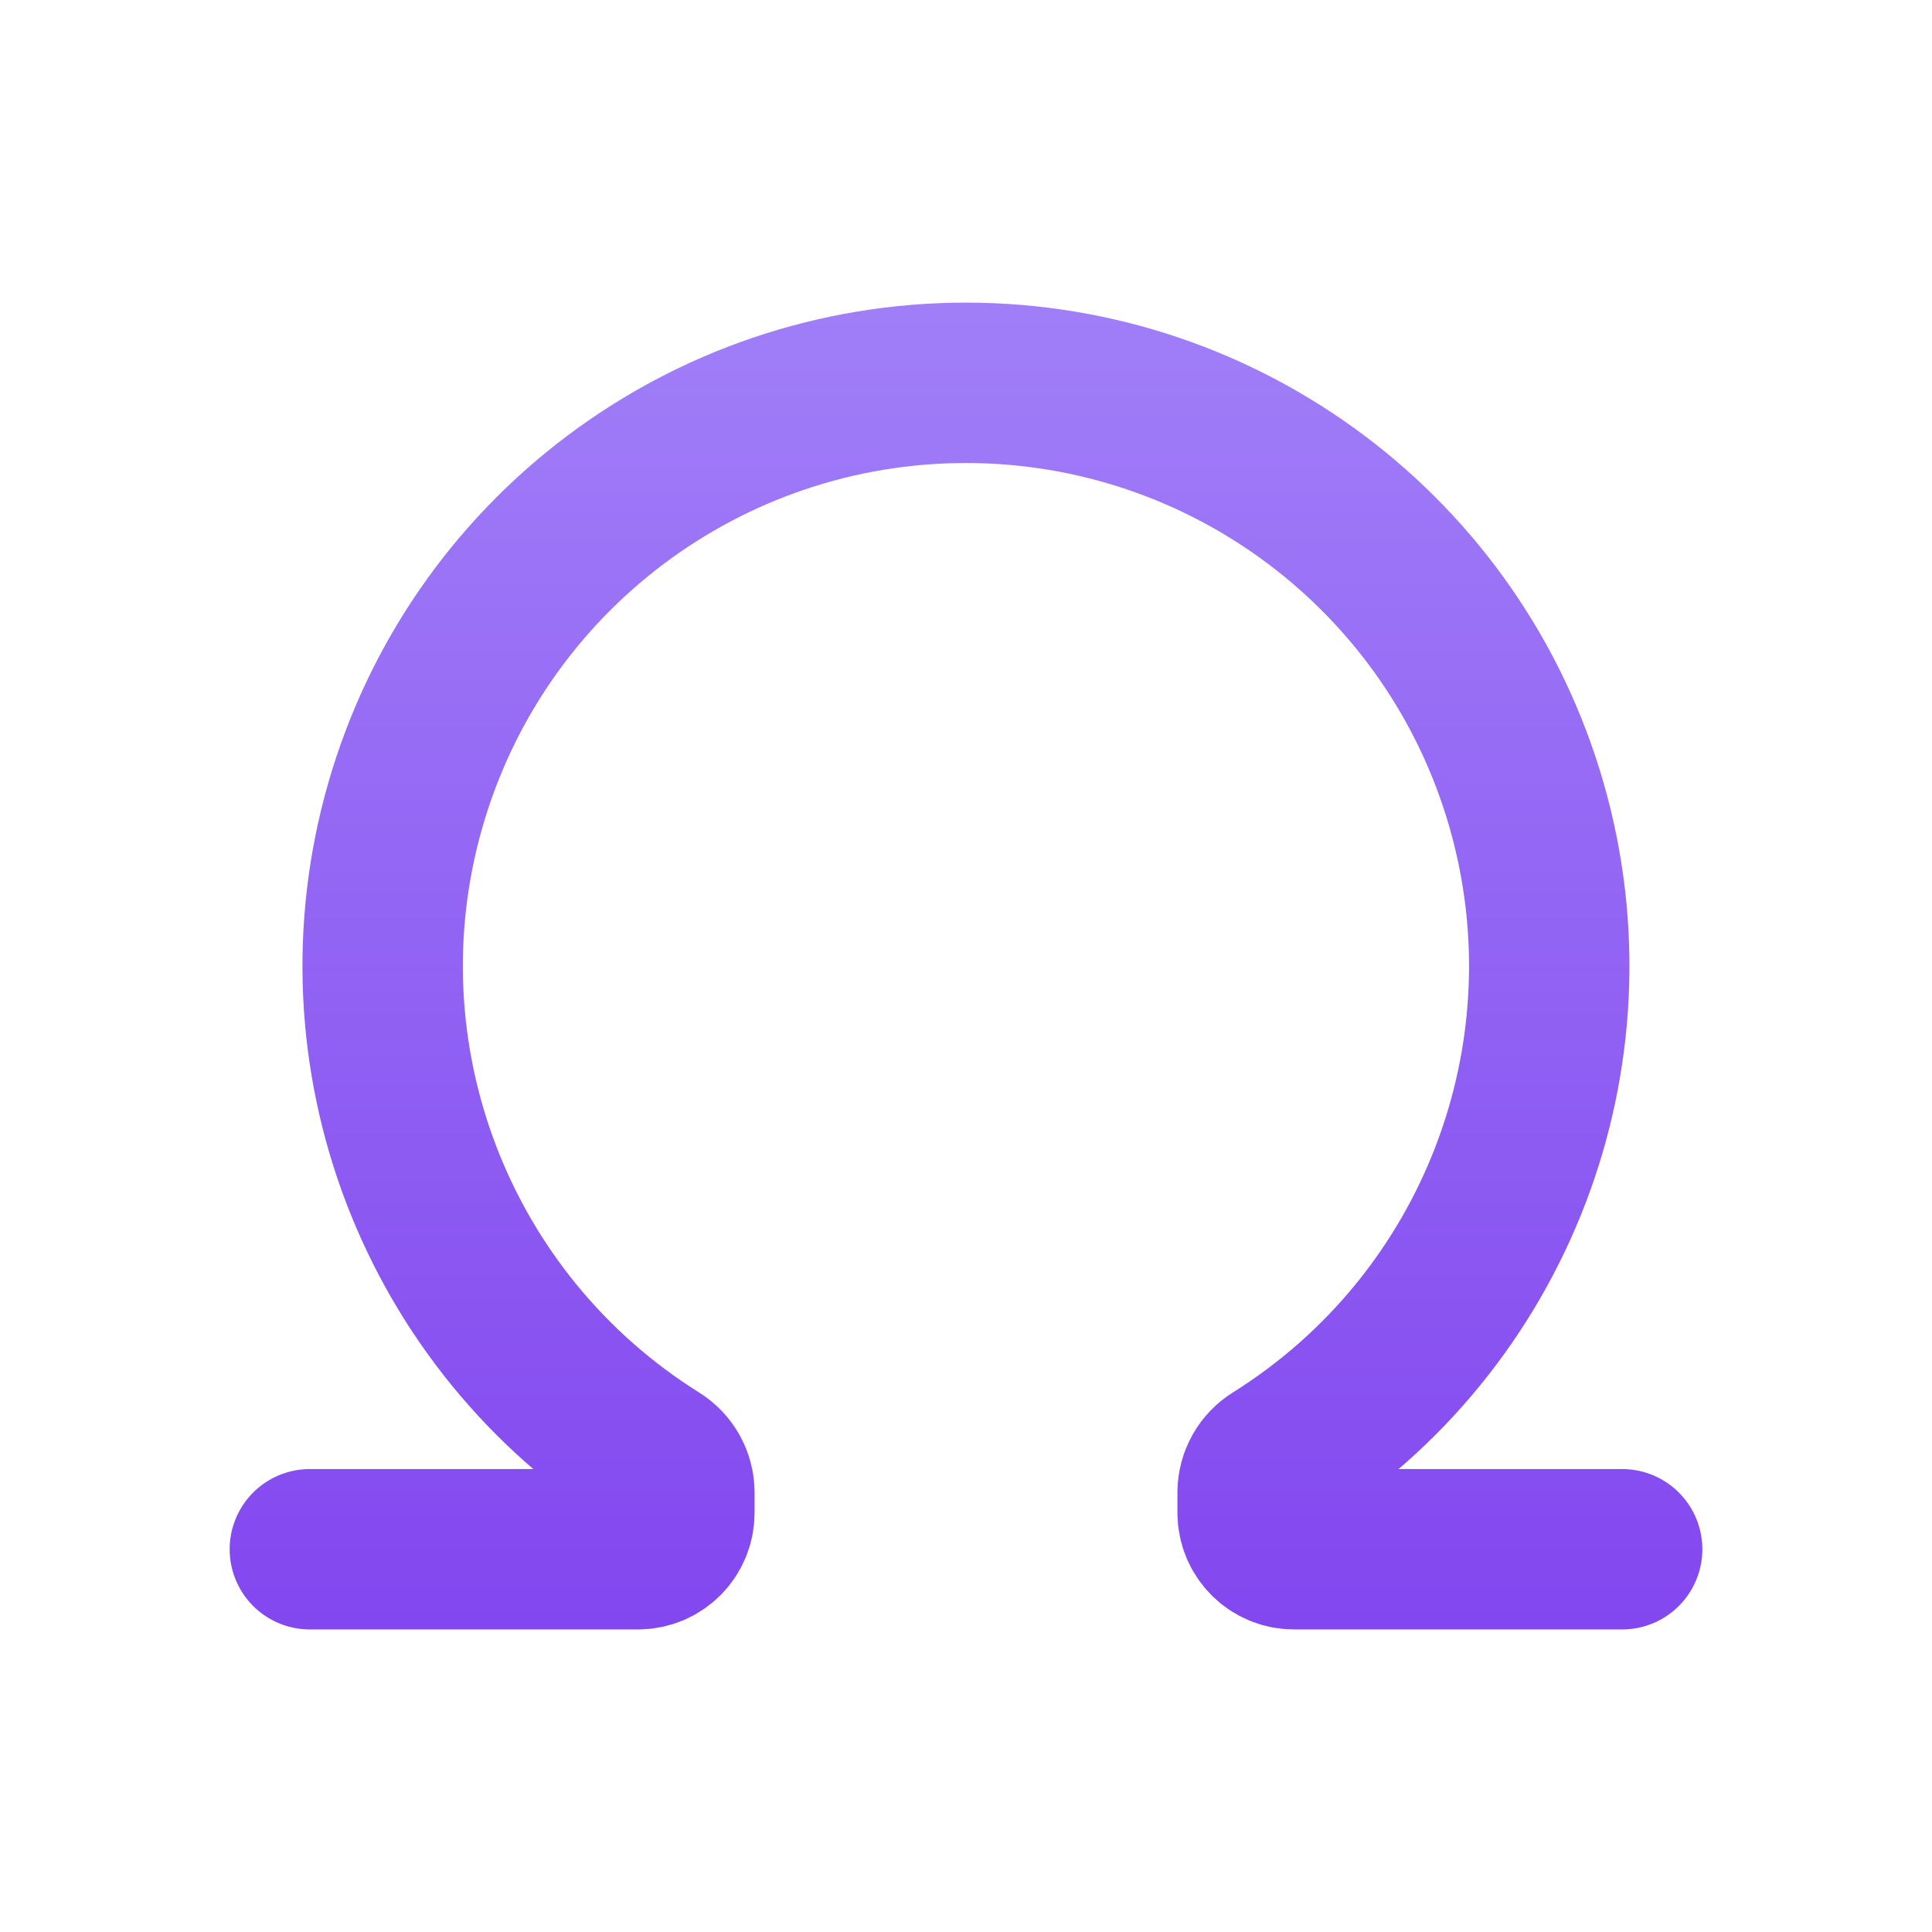
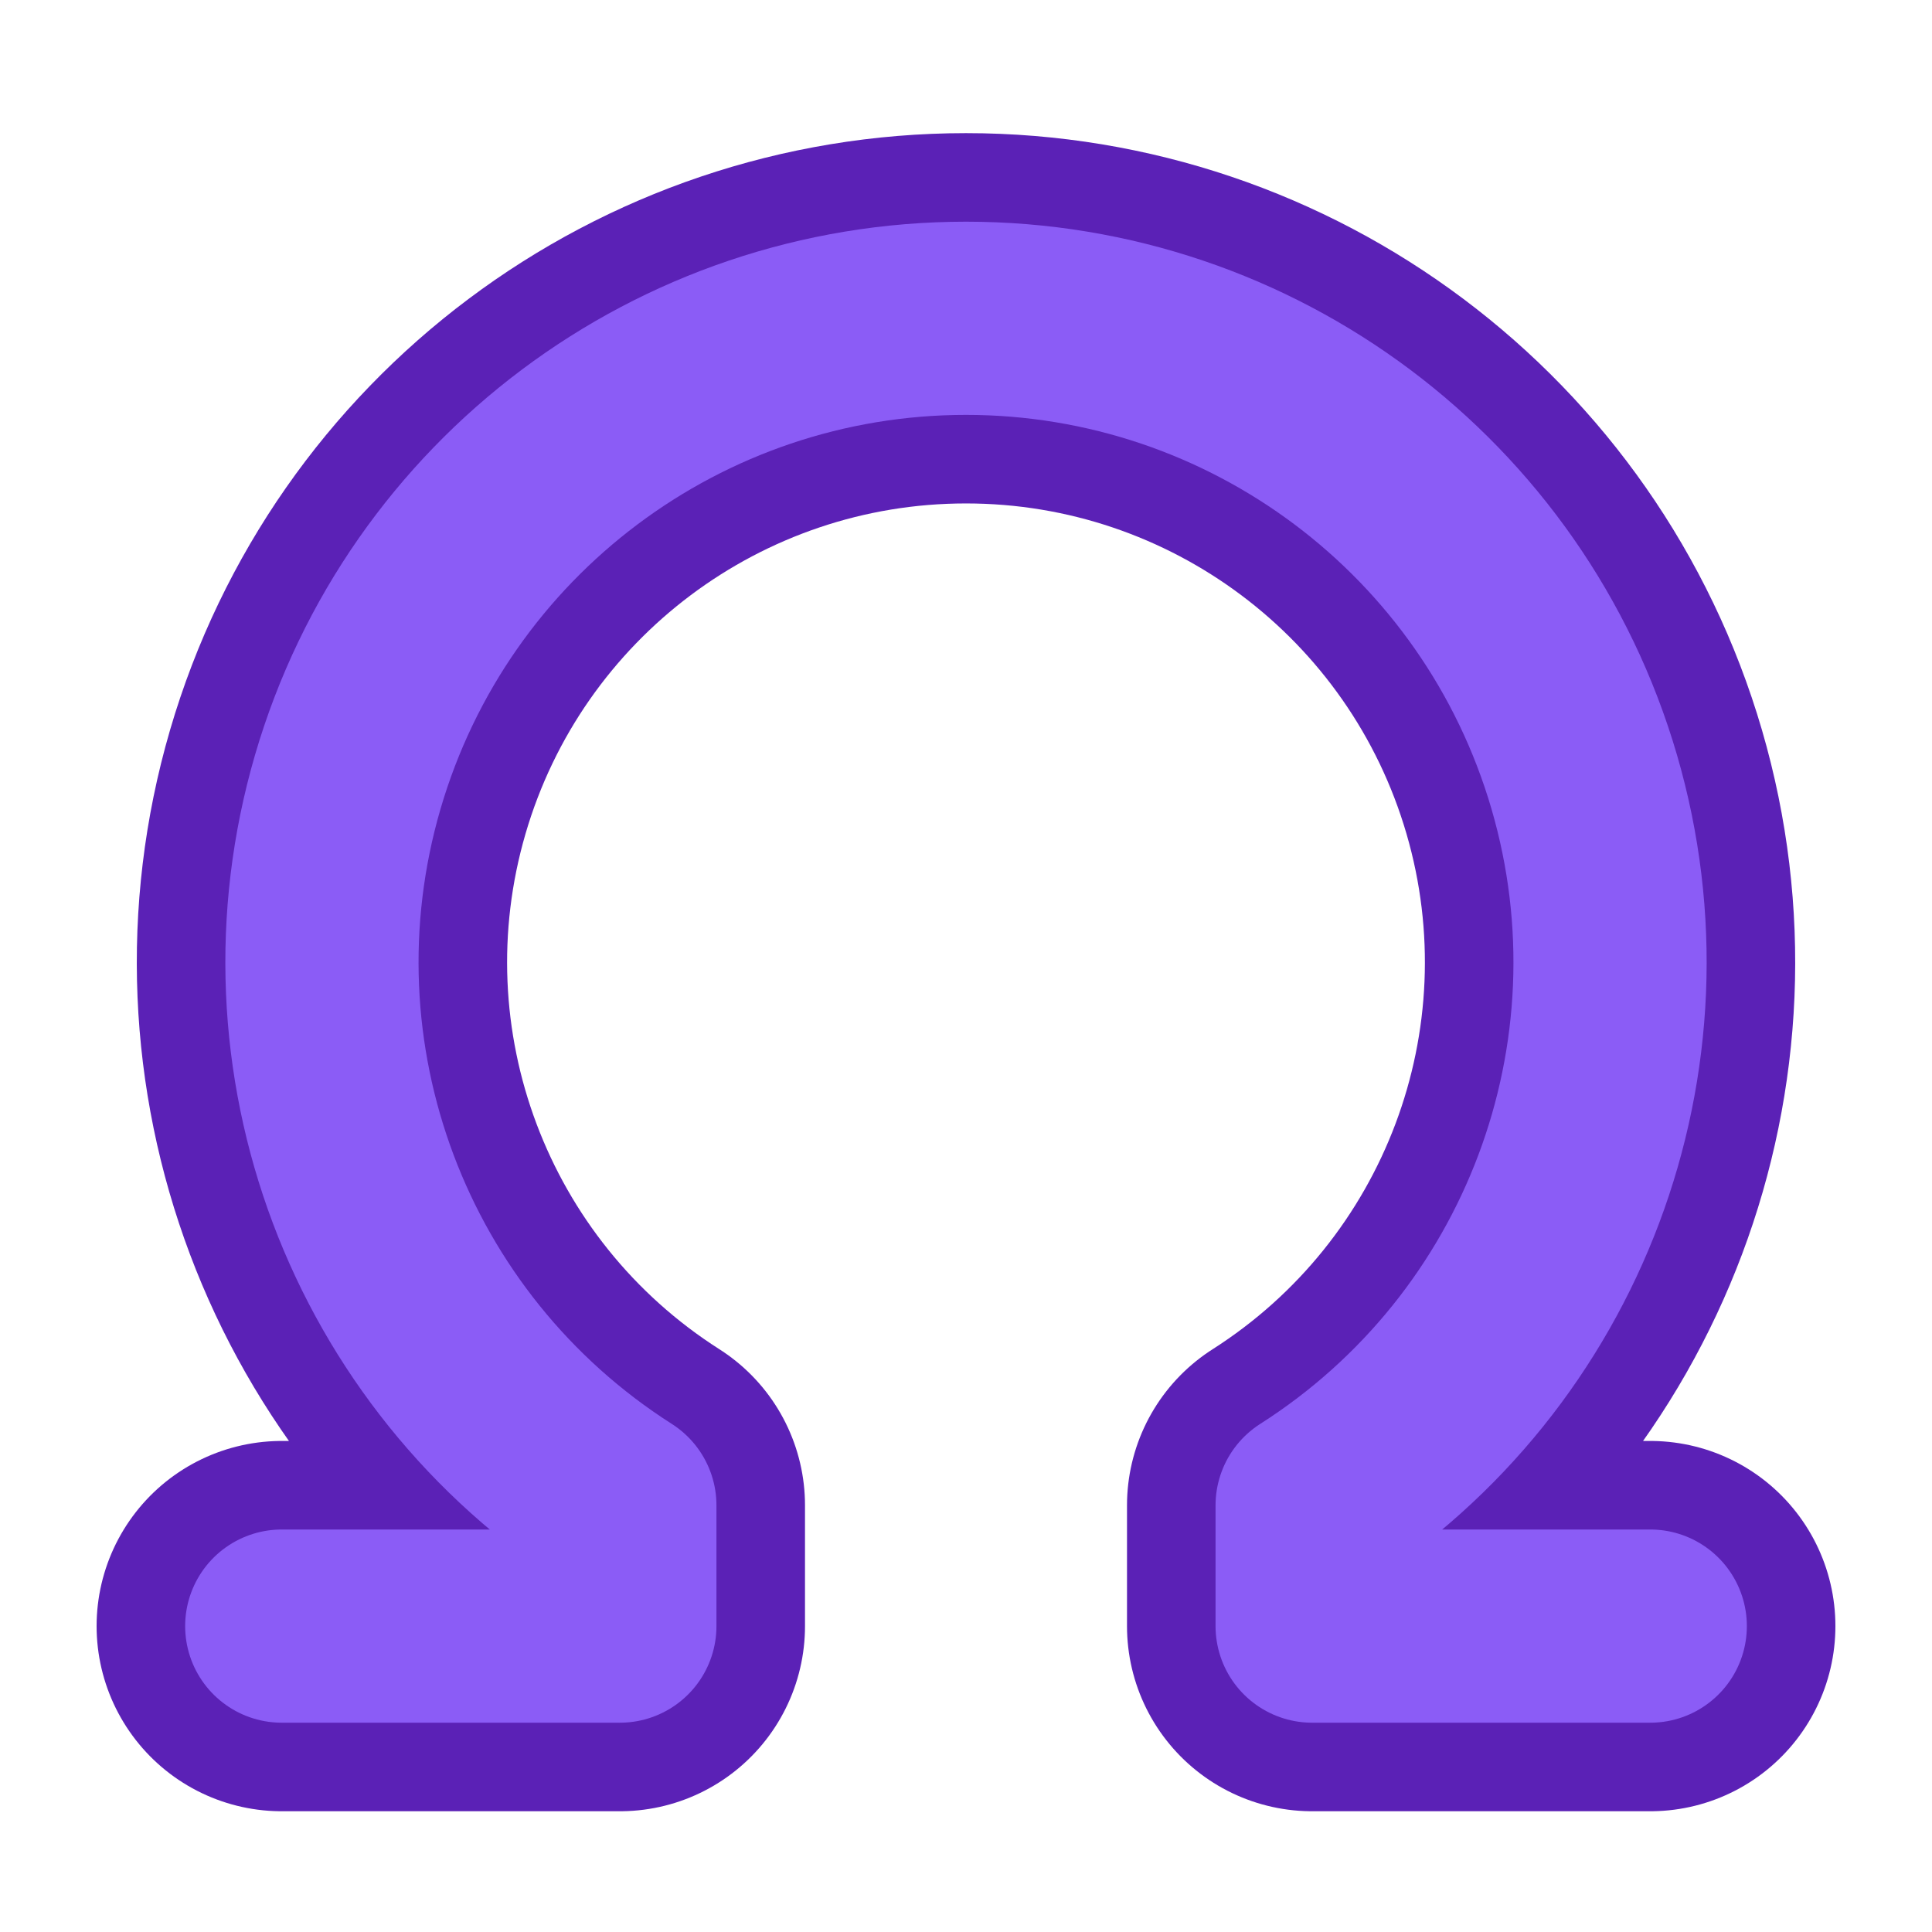
- <svg xmlns="http://www.w3.org/2000/svg" width="72" height="72" viewBox="-1.25 -1.25 26.5 26.5">
-   <defs>
-     <linearGradient id="g" gradientUnits="userSpaceOnUse" x1="0" y1="-1.25" x2="0" y2="25.25">
-       <stop offset="0" stop-color="#a78bfa" />
-       <stop offset="1" stop-color="#7c3aed" />
-     </linearGradient>
-   </defs>
-   <g fill="none" stroke="url(#g)" stroke-width="2.2" stroke-linecap="round" stroke-linejoin="round">
-     <path d="M3 20h4.5a.5.5 0 0 0 .5-.5v-.282a.52.52 0 0 0-.247-.437 8 8 0 1 1 8.494-.001.52.52 0 0 0-.247.438v.282a.5.5 0 0 0 .5.5H21" />
+ <svg xmlns="http://www.w3.org/2000/svg" width="72" height="72" viewBox="0 0 24 24">
+   <g stroke-linecap="round" stroke-linejoin="round">
+     <path d="M3.5 20.2h4.2v-1.5A8 8 0 1 1 16.3 18.7v1.5h4.2" fill="none" stroke="#5b21b6" stroke-width="4.6" />
+     <path d="M3.5 20.2h4.2v-1.5A8 8 0 1 1 16.3 18.7v1.5h4.2" fill="none" stroke="#8b5cf6" stroke-width="2.4" />
  </g>
</svg>
